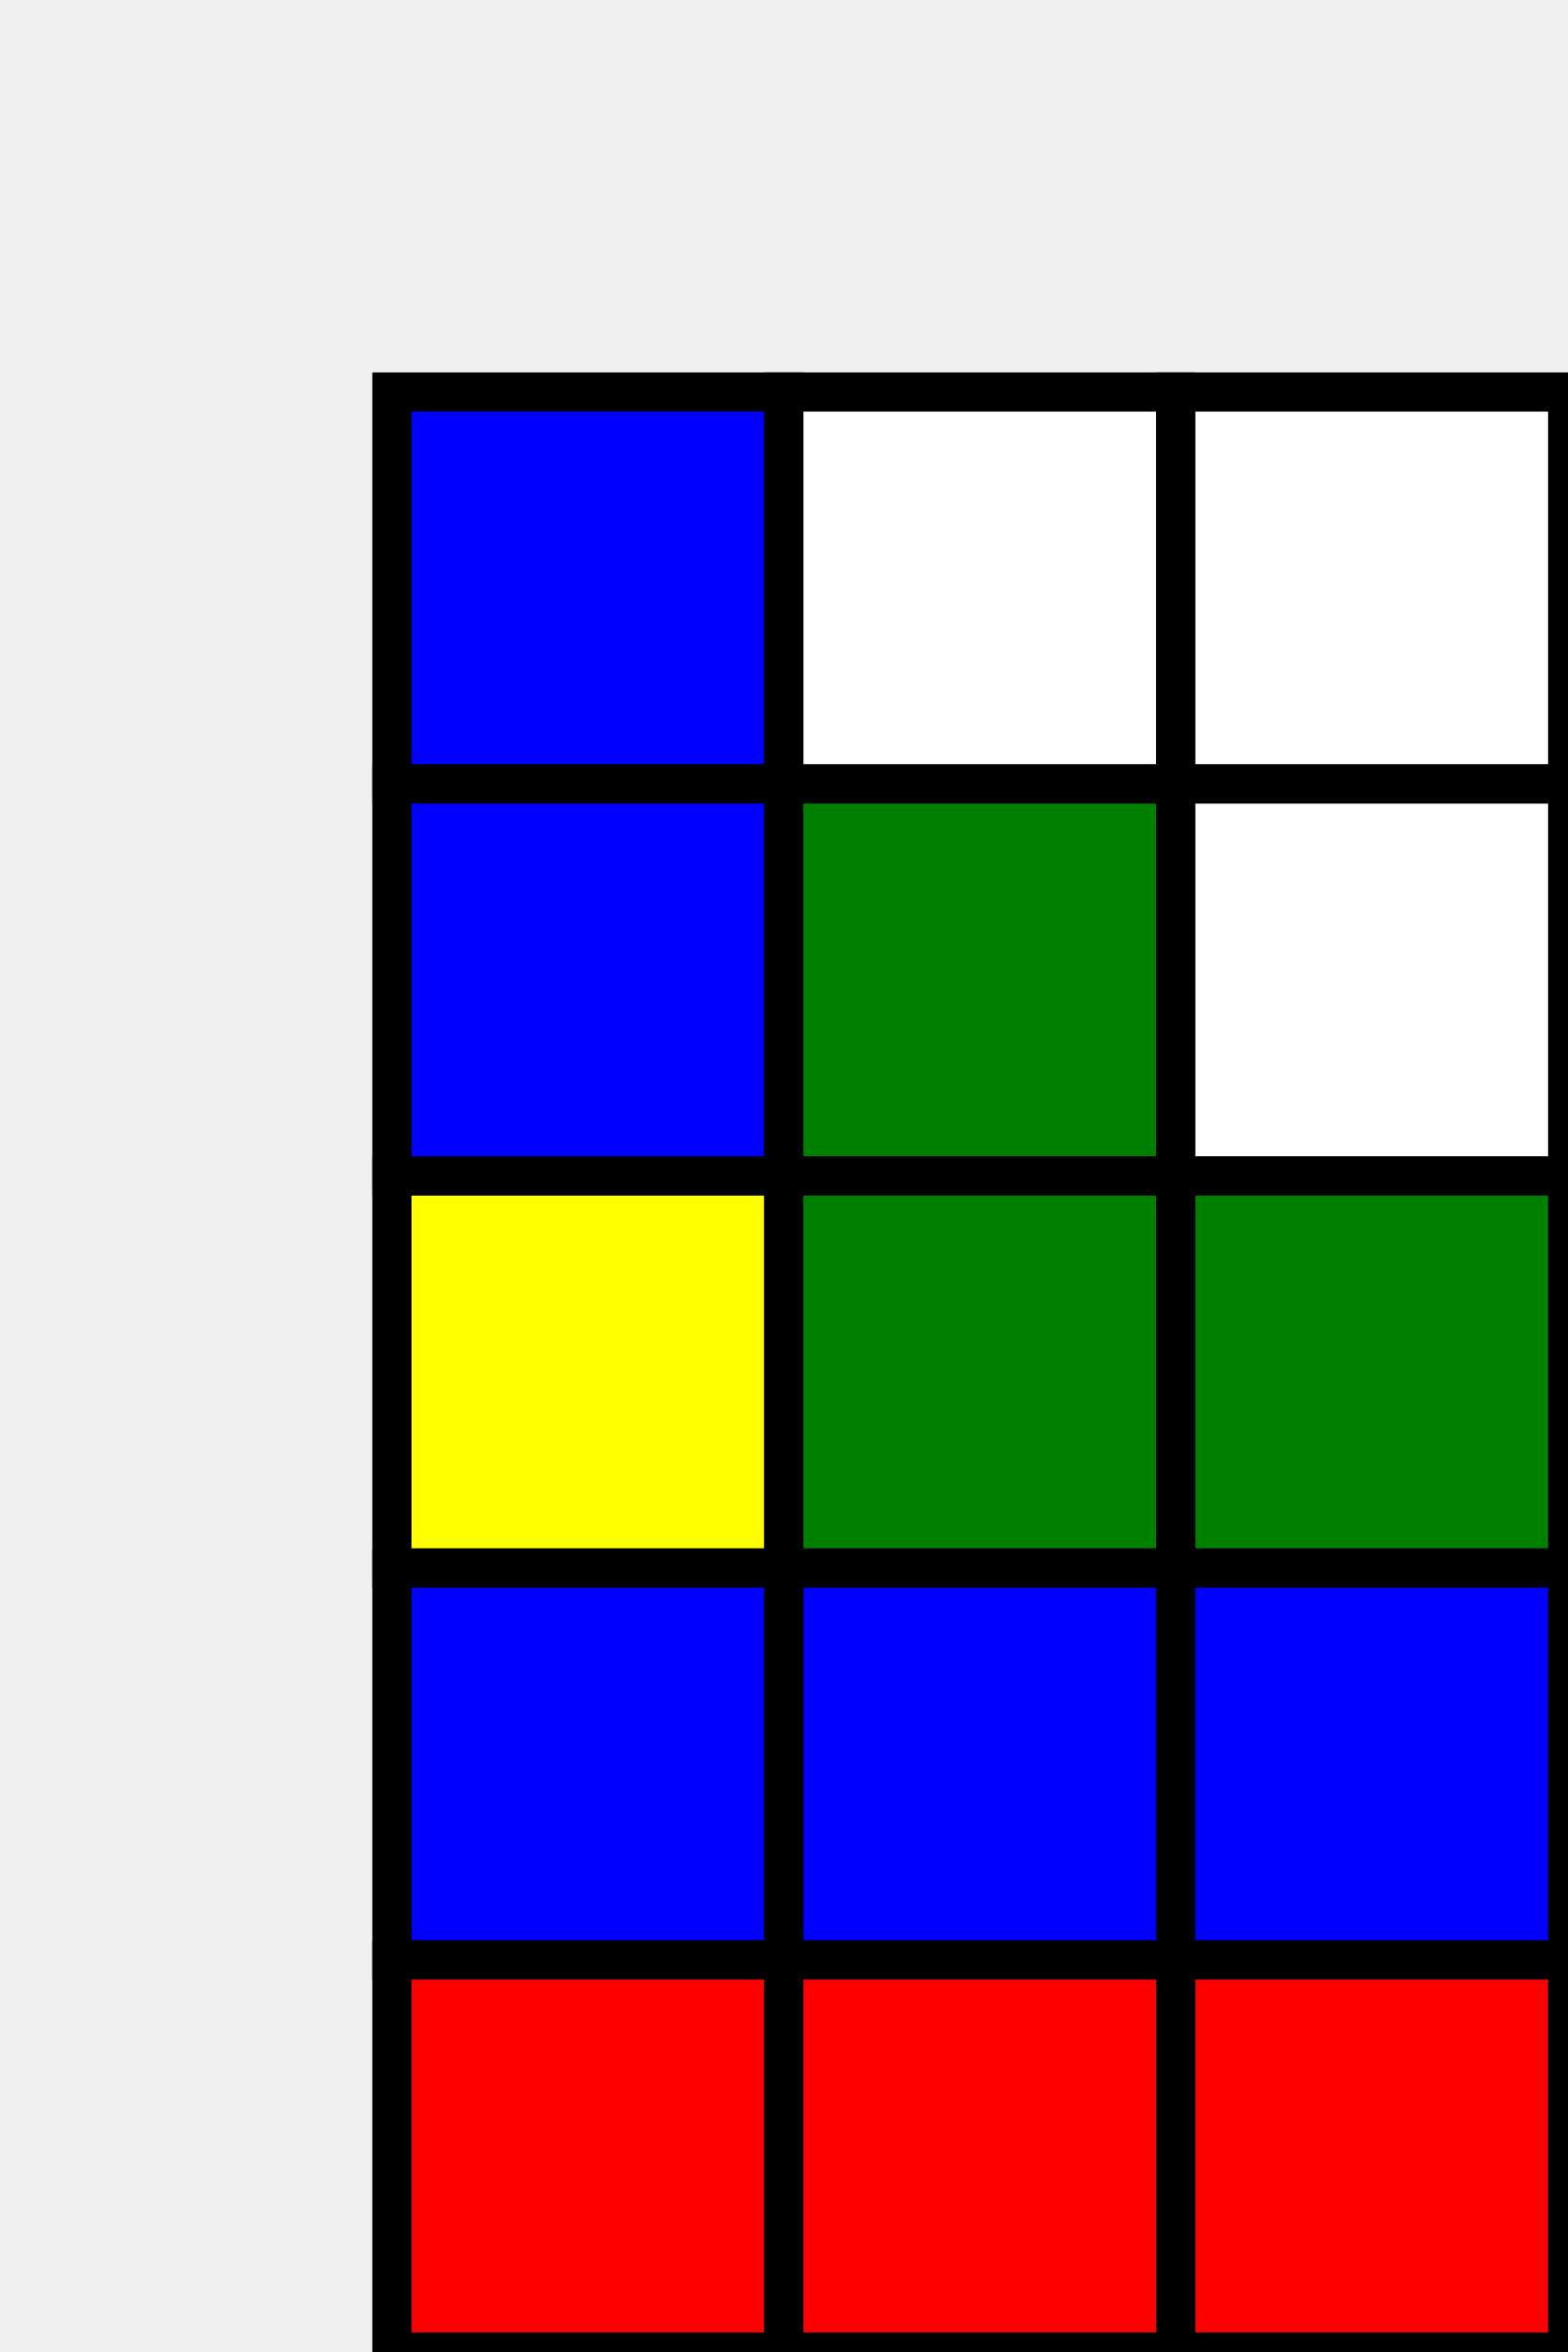
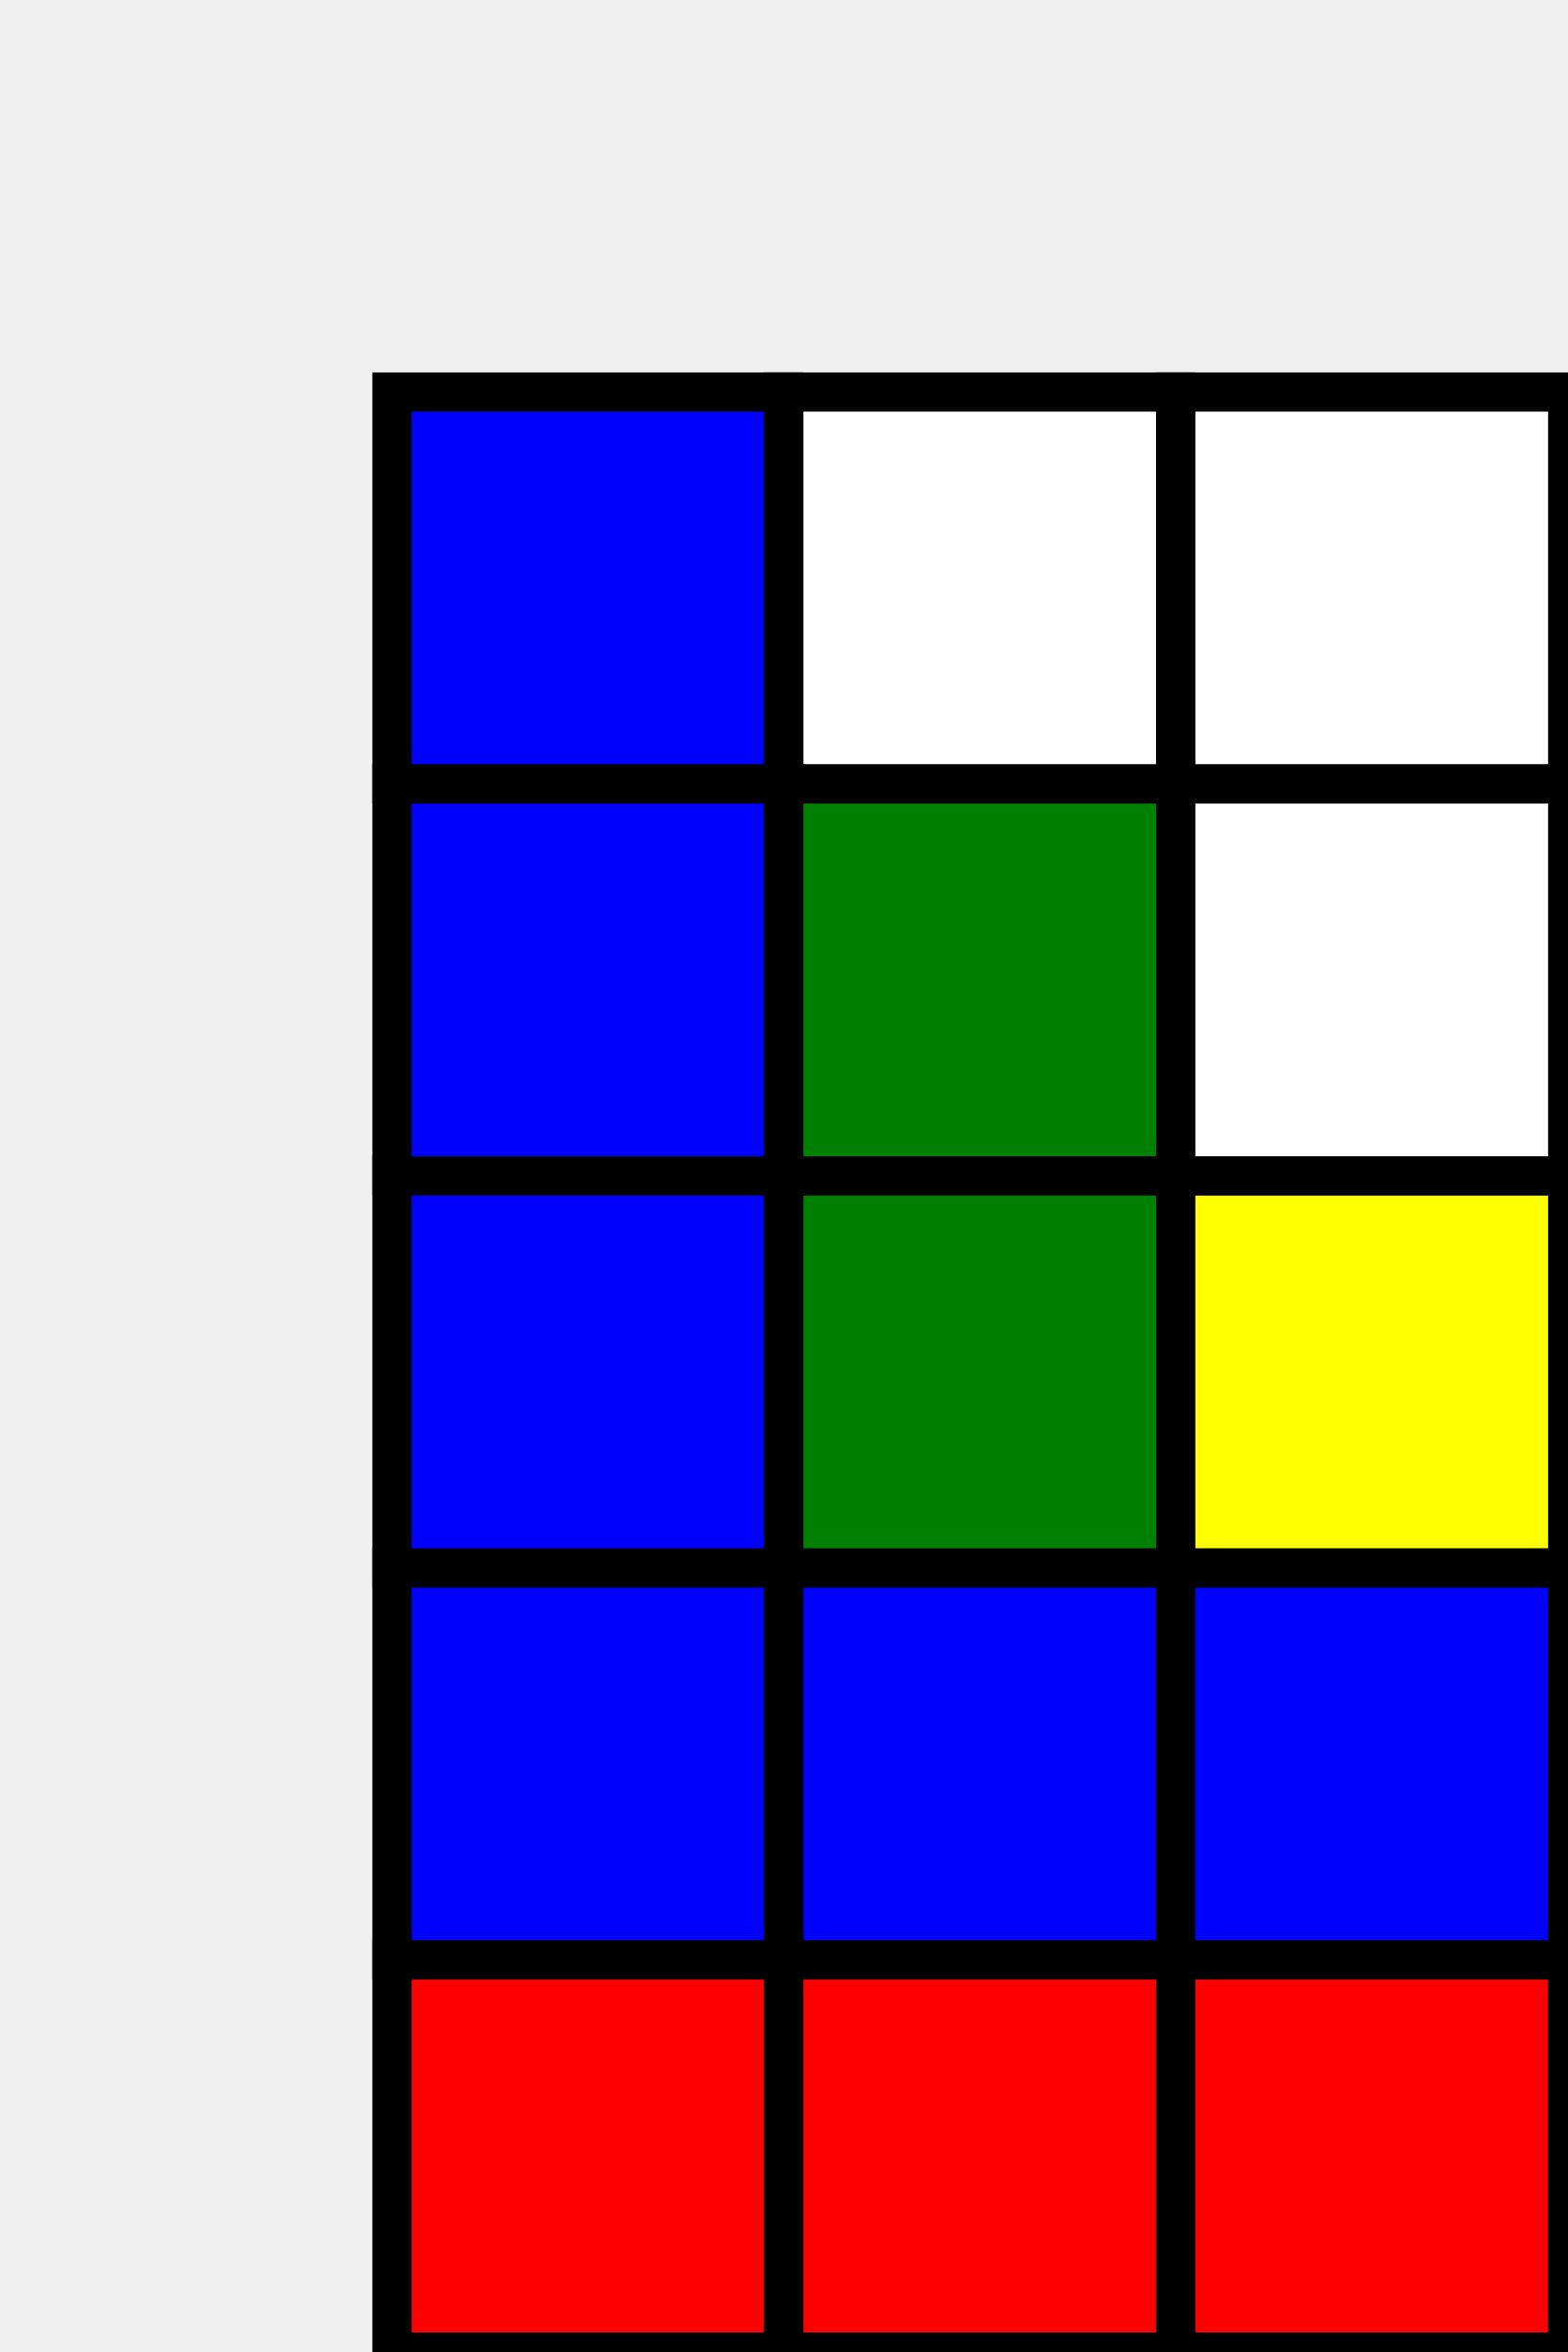
<svg xmlns="http://www.w3.org/2000/svg" version="1.1" baseProfile="full" width="40" height="60">
  <g stroke-width="1px" stroke="black" fill="white">
    <rect width="10" height="10" x="10" y="10" fill="blue" />
    <rect width="10" height="10" x="20" y="10" fill="white" />
    <rect width="10" height="10" x="30" y="10" fill="white" />
    <rect width="10" height="10" x="10" y="20" fill="blue" />
    <rect width="10" height="10" x="20" y="20" fill="green" />
    <rect width="10" height="10" x="30" y="20" fill="white" />
-     <rect width="10" height="10" x="10" y="30" fill="yellow" />
+     <rect width="10" height="10" x="10" y="30" fill="blue" />
    <rect width="10" height="10" x="20" y="30" fill="green" />
-     <rect width="10" height="10" x="30" y="30" fill="green" />
+     <rect width="10" height="10" x="30" y="30" fill="yellow" />
    <rect width="10" height="10" x="10" y="40" fill="blue" />
    <rect width="10" height="10" x="20" y="40" fill="blue" />
    <rect width="10" height="10" x="30" y="40" fill="blue" />
    <rect width="10" height="10" x="10" y="50" fill="red" />
    <rect width="10" height="10" x="20" y="50" fill="red" />
    <rect width="10" height="10" x="30" y="50" fill="red" />
  </g>
</svg>
